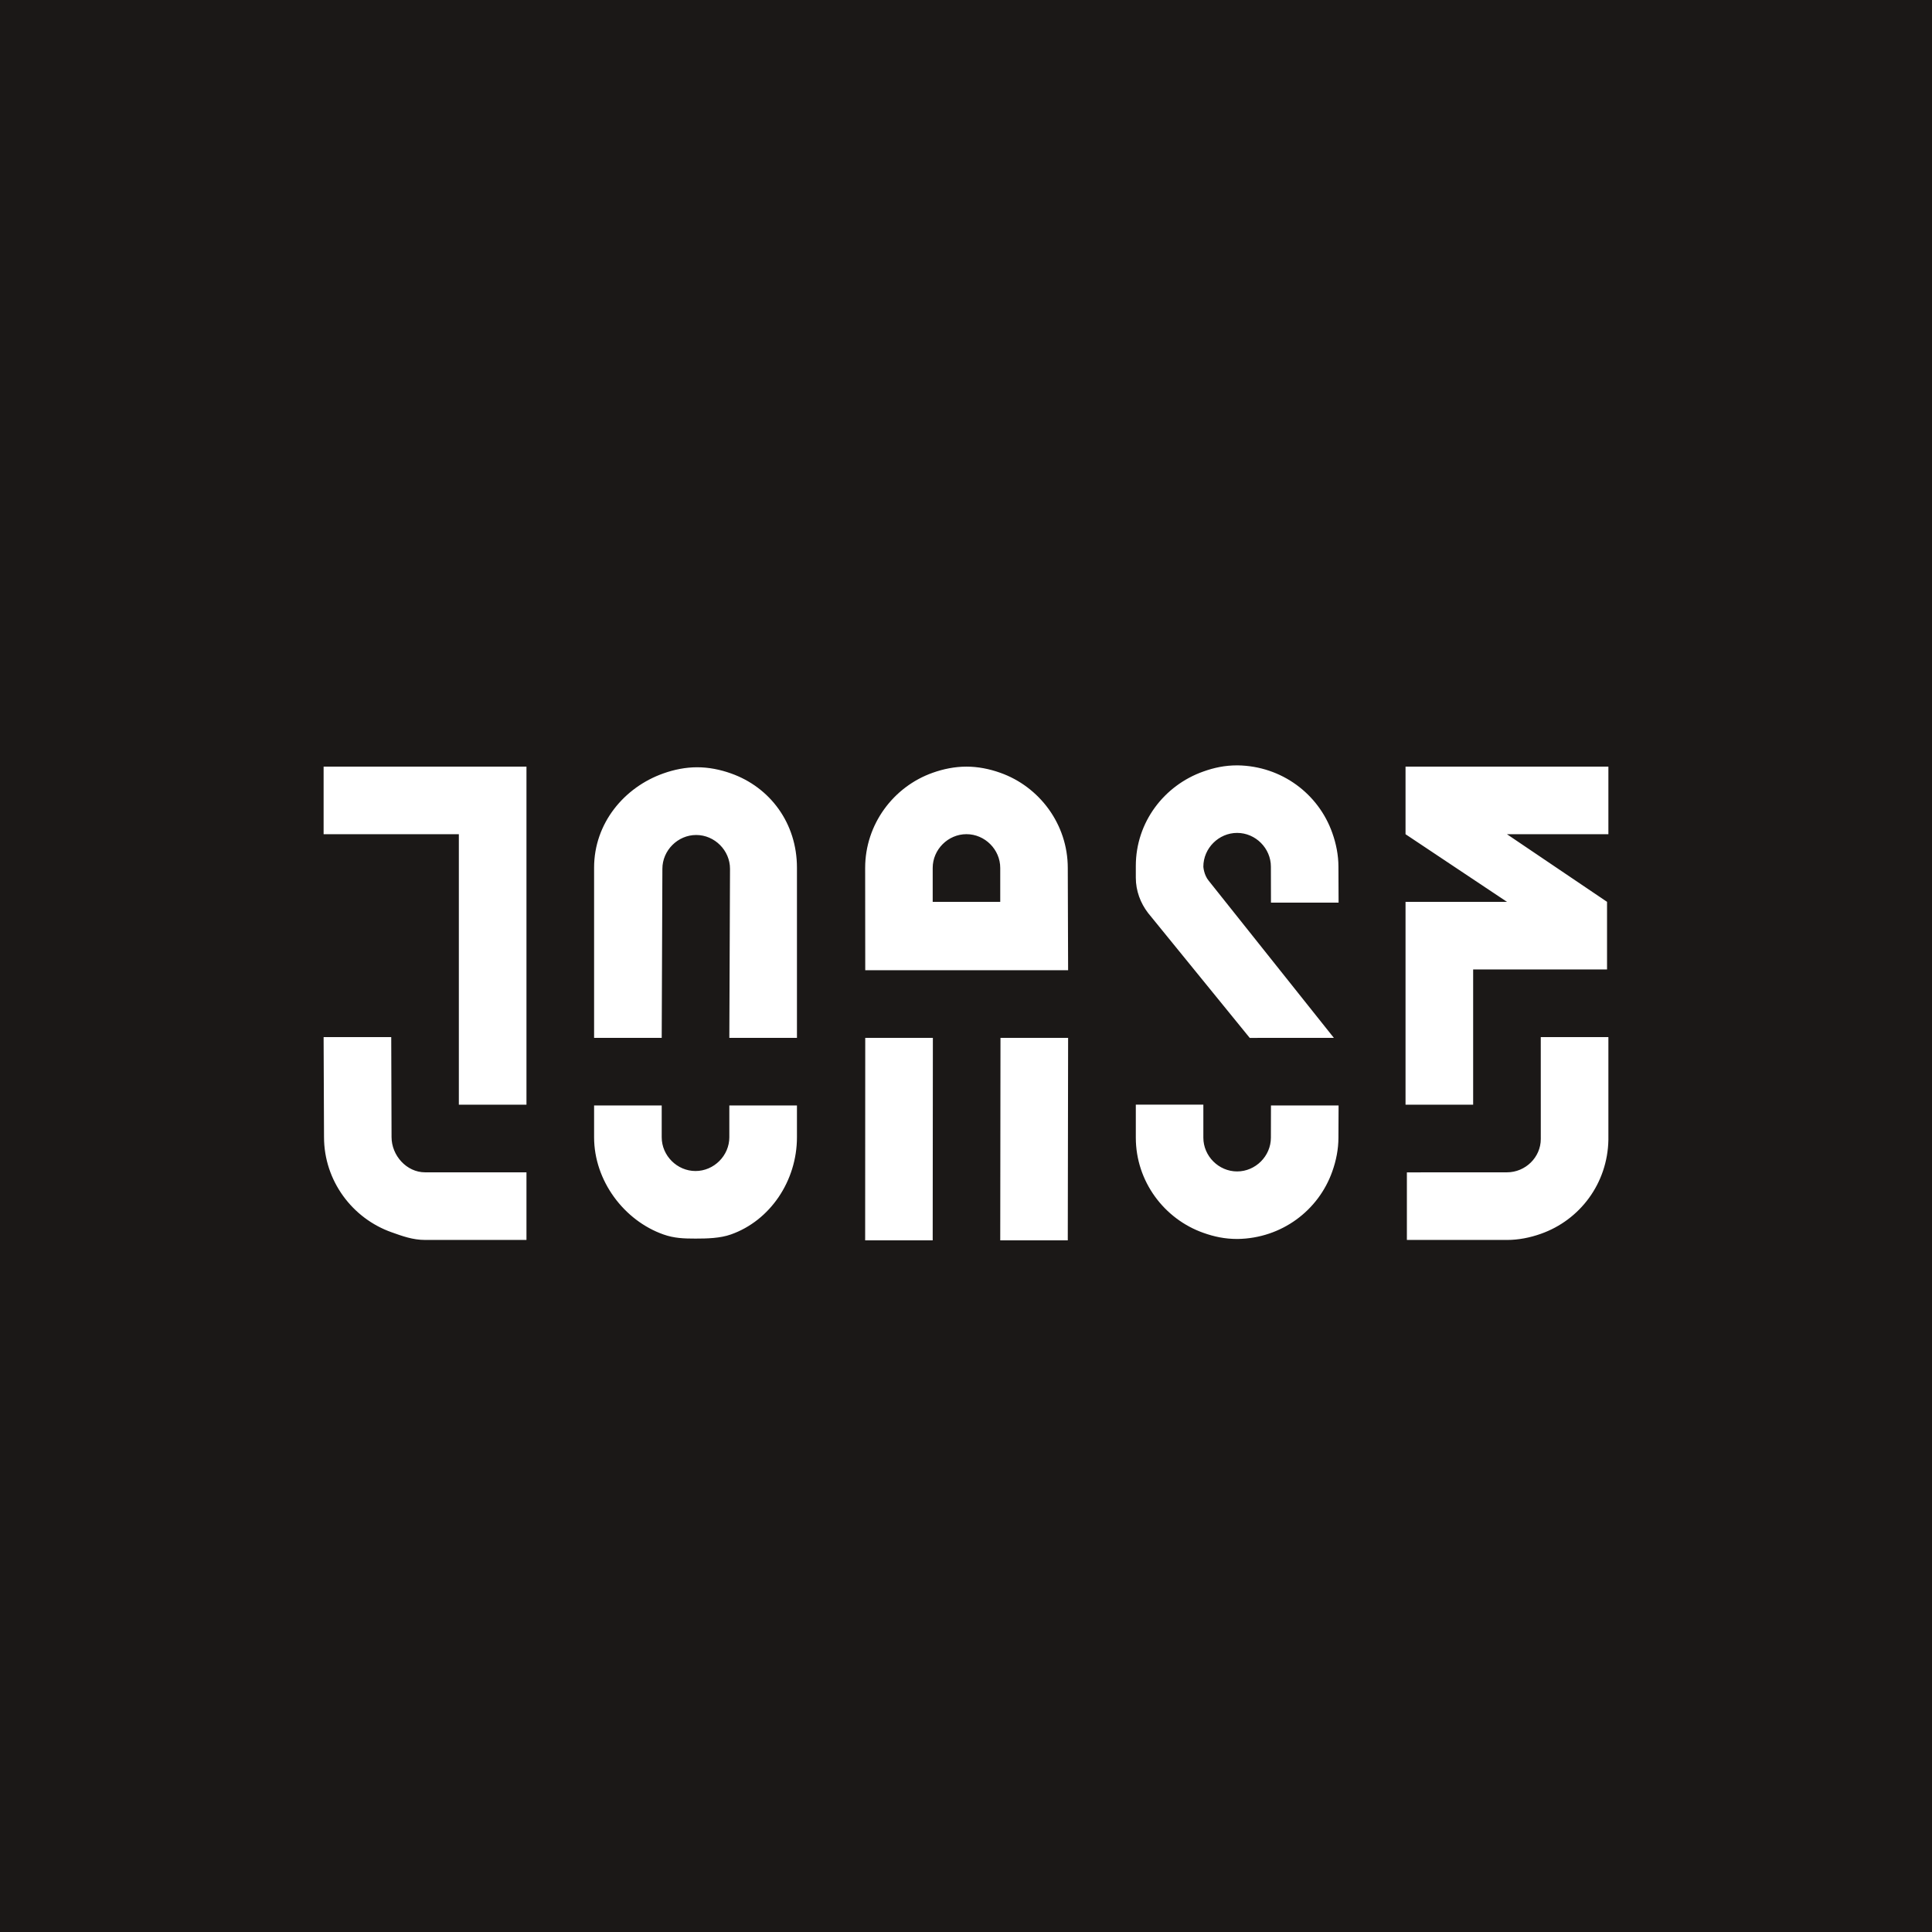
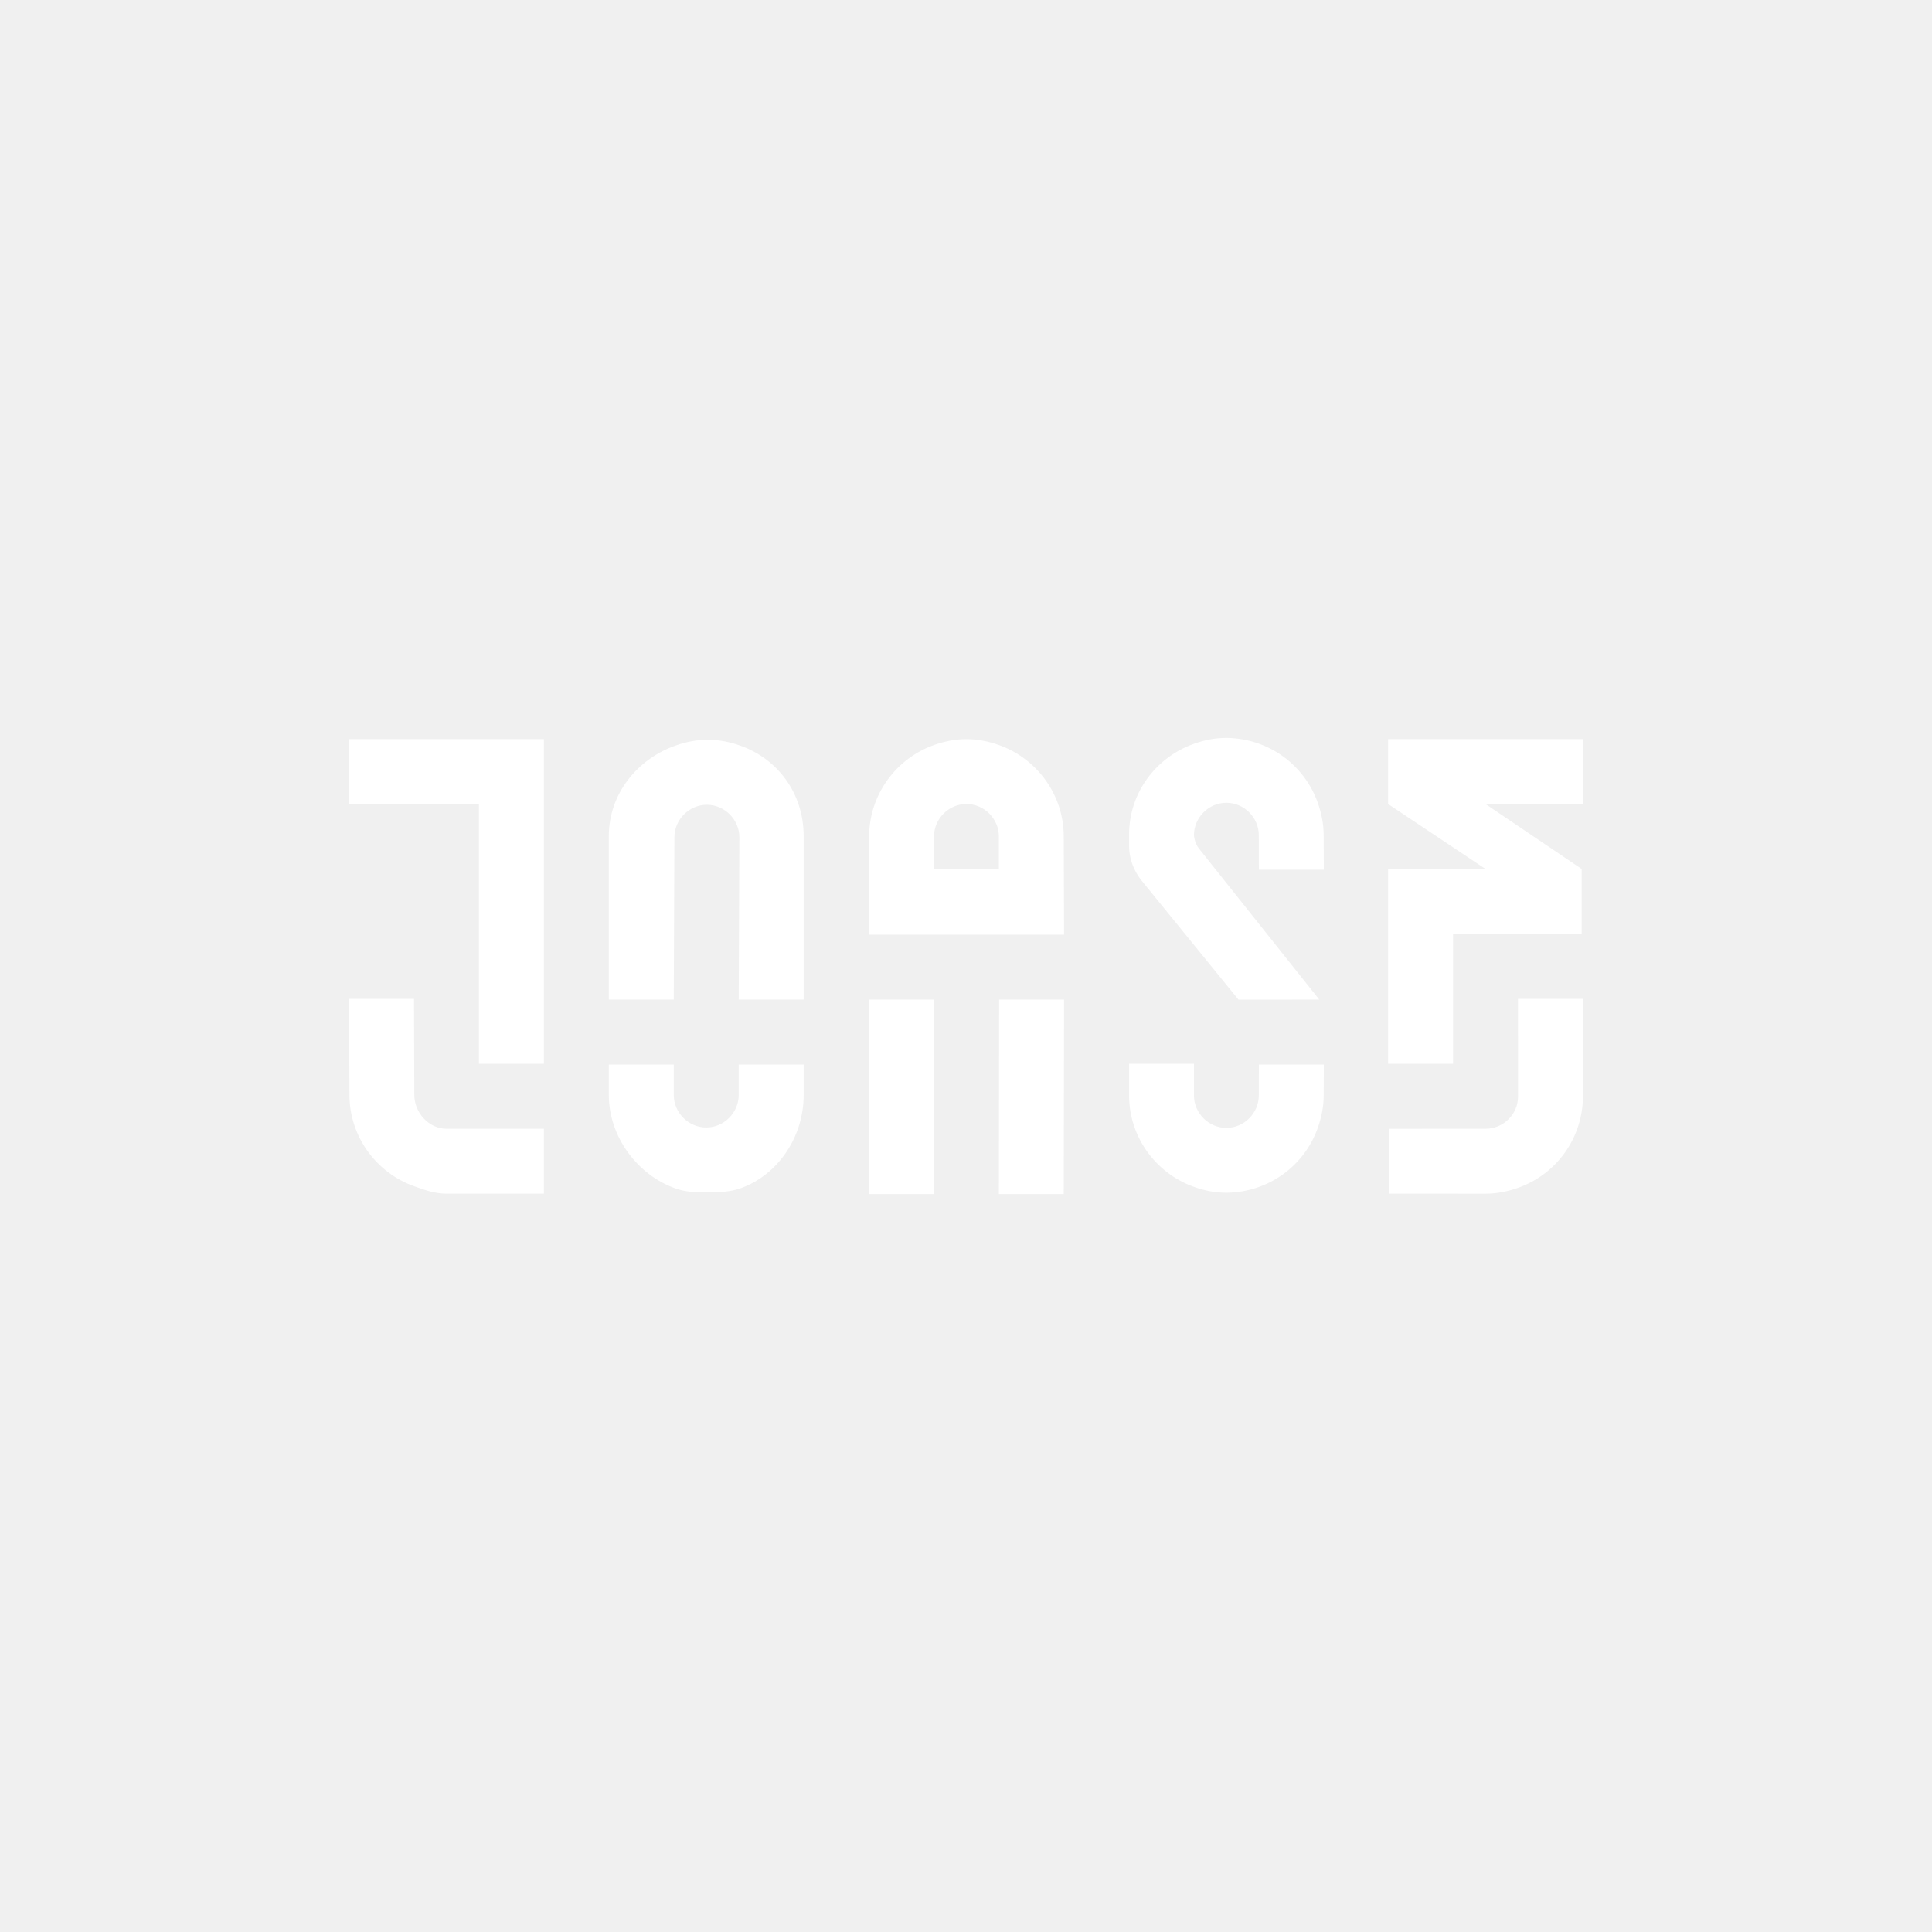
- <svg xmlns="http://www.w3.org/2000/svg" version="1.1" id="Layer_1" x="0px" y="0px" width="800px" height="800px" viewBox="0 0 800 800" enable-background="new 0 0 800 800" xml:space="preserve">
-   <rect fill="#1B1817" width="800" height="800" />
+ <svg xmlns="http://www.w3.org/2000/svg" version="1.1" id="Layer_1" x="0px" y="0px" width="250px" height="250px" viewBox="275 275 250 250" enable-background="new 275 275 250 250" xml:space="preserve">
  <g>
    <g>
-       <path fill="#FFFFFF" d="M302.001,470.905c0,7.622-6.374,13.989-14.002,13.989c-7.625,0-13.999-6.367-13.999-13.989v-13.153    h-27.999v13.153c0,18.1,12.494,34.537,28.702,40.252c4.449,1.588,8.531,1.715,13.296,1.715c4.769,0,10.219-0.127,14.668-1.715    C318.875,505.442,330,489.005,330,470.905v-13.153h-28V470.905z M414.177,513.606h27.967l0.138-83.854h-28.002L414.177,513.606z     M358.242,513.606h27.967l0.072-83.854h-28.002L358.242,513.606z M526.249,471.083c0,7.627-6.357,13.983-13.984,13.983    s-13.983-6.356-13.983-13.983v-13.667h-27.965v13.667c0,18.115,11.76,33.687,27.965,39.407c4.451,1.589,8.901,2.54,13.983,2.54    h0.317c18.115-0.317,33.37-11.757,39.09-27.964c1.59-4.452,2.544-9.218,2.544-13.983l0.063-13.331H526.28L526.249,471.083z     M176.001,485.434c-7.627,0-13.868-6.967-13.868-14.595l-0.132-41.407H134l0.169,41.407c0,18.116,11.759,33.688,27.964,39.41    c4.449,1.588,8.782,3.183,13.868,3.183c4.766,0,41.998,0,41.998,0v-27.998H190C190,485.434,179.861,485.434,176.001,485.434z     M638.01,471.627c0,7.604-6.376,13.807-14.01,13.807h-15.12v0.001l-26.319,0.02v27.978h26.319l15.133,0.005    c4.771,0,9.542-0.951,13.997-2.532c16.221-5.702,27.673-20.906,27.99-38.961v-0.316c0-0.091,0-42.195,0-42.195h-28.001    C637.999,429.432,638.01,471.531,638.01,471.627z M302.667,320.25c-4.449-1.587-9.215-2.541-13.981-2.541    c-4.768,0-9.535,0.954-13.983,2.541c-16.208,5.715-28.702,20.61-28.702,39.027v70.476H274l0.28-70c0-7.623,6.372-14,14-14    c7.627,0,14.001,6.377,14.001,14l-0.28,70h28v-70.476C330,340.86,318.875,325.965,302.667,320.25z M414.177,319.987    c-4.449-1.588-9.215-2.542-13.983-2.542c-4.767,0-9.535,0.954-13.984,2.542c-16.208,5.722-27.967,21.293-27.967,39.409    l0.037,42.355h84.002l-0.138-42.355C442.144,341.28,430.385,325.709,414.177,319.987z M414.177,373.433h-27.967v-14.037    c0-7.627,6.356-13.983,13.984-13.983c7.627,0,13.983,6.356,13.983,13.983V373.433z M551.672,344.889    c-5.72-16.206-20.975-27.65-39.09-27.967h-0.317c-5.082,0-9.532,0.954-13.983,2.544c-16.205,5.72-27.965,20.974-27.965,39.089    v4.885c0,5.403,1.907,10.486,5.084,14.618l42.087,51.715l34.832-0.021l-51.813-65.044c-2.037-2.446-2.225-5.835-2.225-5.835    c0-7.627,6.356-13.984,13.983-13.984s13.984,6.356,13.984,13.984l0.031,14.879h27.999l-0.063-14.879    C554.216,354.106,553.262,349.338,551.672,344.889z M582.001,317.432v28.001l41.999,28h-41.999v83.999H610v-56.001h55.44v-27.998    l-41.44-28h42v-28.001H582.001z M134,345.433h56v111.999h27.999v-140H134V345.433z" />
+       <path fill="#FFFFFF" d="M370.589,416.698c0,2.288-1.913,4.199-4.202,4.199c-2.289,0-4.202-1.911-4.202-4.199v-3.946h-8.403v3.946    c0,5.434,3.75,10.366,8.614,12.081c1.334,0.478,2.561,0.516,3.991,0.516c1.431,0,3.067-0.038,4.401-0.516    c4.865-1.715,8.205-6.647,8.205-12.081v-3.946h-8.404L370.589,416.698L370.589,416.698z M404.255,429.514h8.394l0.041-25.166    h-8.404L404.255,429.514z M387.468,429.514h8.394l0.021-25.166h-8.403L387.468,429.514z M437.89,416.753    c0,2.289-1.907,4.196-4.197,4.196c-2.288,0-4.196-1.907-4.196-4.196v-4.103h-8.393v4.103c0,5.437,3.529,10.11,8.393,11.826    c1.336,0.478,2.671,0.762,4.196,0.762h0.096c5.437-0.094,10.015-3.528,11.731-8.392c0.478-1.336,0.765-2.767,0.765-4.195    l0.019-4.002h-8.404L437.89,416.753z M332.773,421.06c-2.288,0-4.162-2.092-4.162-4.382l-0.039-12.427h-8.404l0.051,12.427    c0,5.438,3.529,10.111,8.393,11.828c1.336,0.477,2.637,0.956,4.162,0.956c1.431,0,12.605,0,12.605,0v-8.402h-8.403    C336.974,421.06,333.931,421.06,332.773,421.06z M471.432,416.916c0,2.283-1.913,4.145-4.204,4.145h-4.538l0,0l-7.899,0.005v8.397    h7.899l4.542,0.002c1.433,0,2.864-0.285,4.2-0.76c4.868-1.711,8.306-6.274,8.401-11.693v-0.094c0-0.028,0-12.664,0-12.664h-8.404    C471.429,404.252,471.432,416.886,471.432,416.916z M370.787,371.484c-1.334-0.477-2.765-0.763-4.195-0.763    c-1.431,0-2.862,0.286-4.196,0.763c-4.865,1.715-8.615,6.185-8.615,11.712v21.153h8.403l0.084-21.01    c0-2.288,1.913-4.201,4.201-4.201c2.29,0,4.203,1.914,4.203,4.201l-0.083,21.01h8.403v-21.153    C378.992,377.669,375.653,373.199,370.787,371.484z M404.255,371.406c-1.336-0.477-2.766-0.763-4.197-0.763    c-1.43,0-2.861,0.286-4.196,0.763c-4.864,1.717-8.394,6.39-8.394,11.828l0.011,12.711h25.211l-0.041-12.711    C412.649,377.796,409.119,373.122,404.255,371.406z M404.255,387.446h-8.394v-4.212c0-2.29,1.908-4.197,4.197-4.197    c2.29,0,4.197,1.907,4.197,4.197V387.446L404.255,387.446z M445.52,378.879c-1.717-4.863-6.295-8.298-11.732-8.394h-0.095    c-1.525,0-2.86,0.286-4.196,0.763c-4.863,1.717-8.393,6.295-8.393,11.732v1.466c0,1.622,0.572,3.147,1.525,4.387l12.632,15.521    l10.453-0.006l-15.549-19.521c-0.611-0.734-0.669-1.752-0.669-1.752c0-2.289,1.908-4.196,4.196-4.196    c2.29,0,4.197,1.907,4.197,4.196l0.009,4.466h8.404l-0.019-4.466C446.284,381.645,445.997,380.214,445.52,378.879z     M454.622,370.638v8.404l12.605,8.403h-12.605v25.21h8.404v-16.808h16.638v-8.403l-12.437-8.403h12.605v-8.404H454.622z     M320.167,379.042h16.807v33.614h8.403v-42.018h-25.21V379.042z" />
    </g>
  </g>
</svg>
